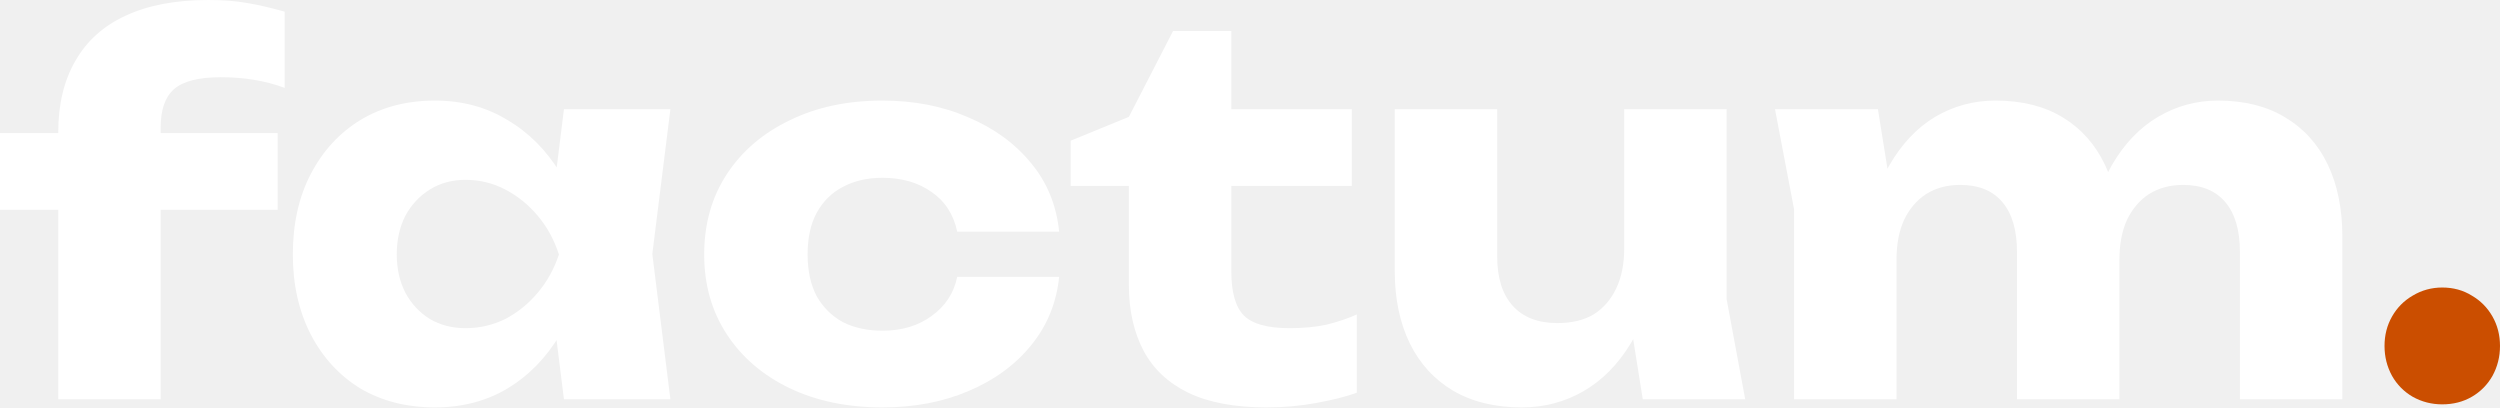
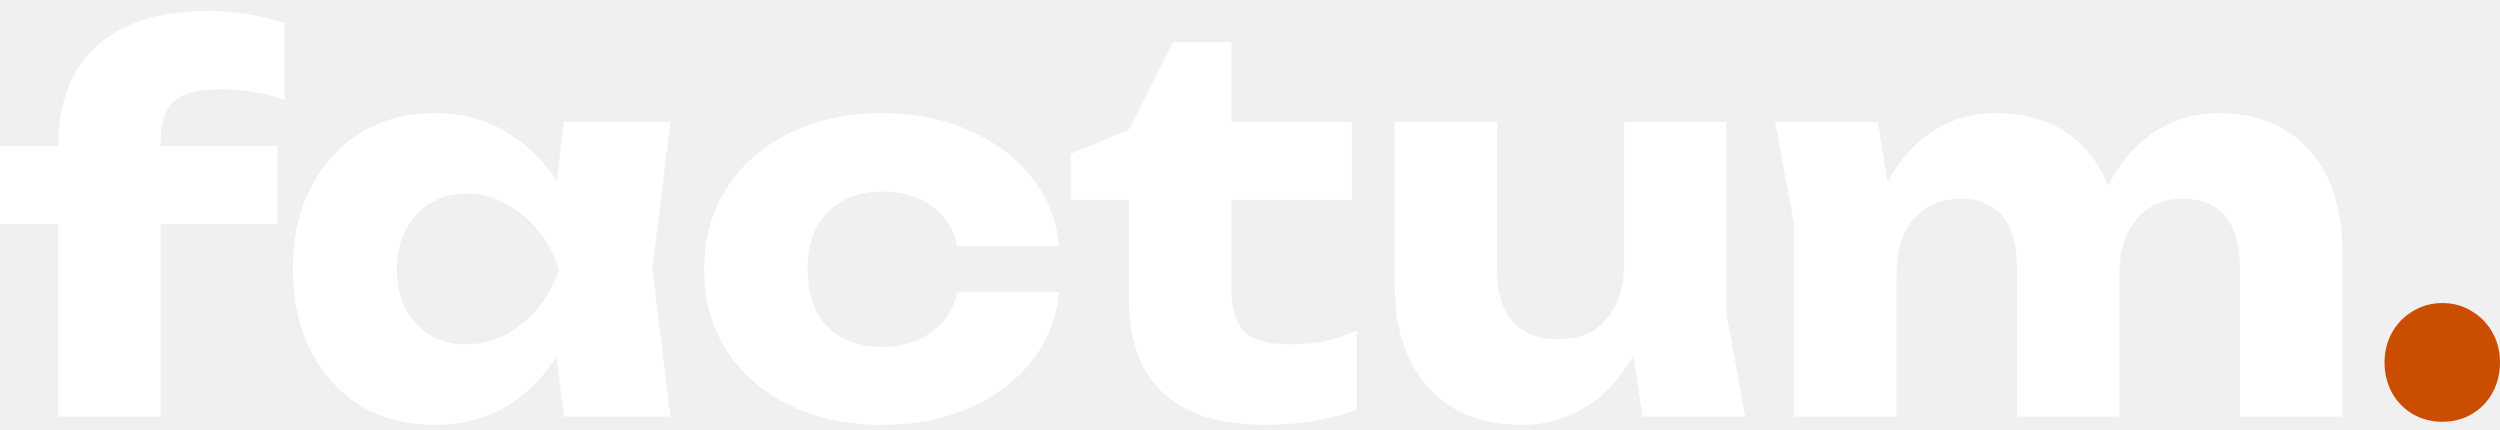
- <svg xmlns="http://www.w3.org/2000/svg" width="135" height="22" viewBox="0 0 135 22" fill="none">
-   <path d="M11.929 4.17C10.718 4.17 9.869 4.389 9.381 4.828C8.911 5.249 8.676 5.934 8.676 6.885V21.561H3.145V7.16C3.145 5.642 3.452 4.352 4.067 3.292C4.681 2.213 5.585 1.399 6.778 0.85C7.989 0.283 9.48 0 11.252 0C12.047 0 12.752 0.055 13.366 0.165C13.999 0.274 14.668 0.43 15.373 0.631V4.746C14.83 4.544 14.27 4.398 13.692 4.307C13.131 4.215 12.544 4.17 11.929 4.17ZM0 11.329V7.187H14.993V11.329H0Z" fill="white" />
-   <path d="M30.453 21.561L29.748 15.91L30.481 13.743L29.748 11.576L30.453 5.898H36.201L35.225 13.716L36.201 21.561H30.453ZM31.755 13.743C31.502 15.389 30.996 16.834 30.236 18.077C29.495 19.321 28.547 20.29 27.39 20.985C26.251 21.662 24.95 22 23.486 22C21.967 22 20.63 21.662 19.473 20.985C18.334 20.29 17.44 19.321 16.789 18.077C16.138 16.816 15.813 15.371 15.813 13.743C15.813 12.079 16.138 10.625 16.789 9.382C17.44 8.138 18.334 7.169 19.473 6.474C20.63 5.779 21.967 5.431 23.486 5.431C24.95 5.431 26.251 5.779 27.39 6.474C28.547 7.15 29.505 8.111 30.264 9.354C31.023 10.579 31.52 12.042 31.755 13.743ZM21.425 13.743C21.425 14.511 21.579 15.197 21.886 15.8C22.211 16.404 22.654 16.88 23.215 17.227C23.775 17.556 24.416 17.721 25.14 17.721C25.899 17.721 26.613 17.556 27.281 17.227C27.95 16.88 28.538 16.404 29.044 15.8C29.55 15.197 29.929 14.511 30.182 13.743C29.929 12.957 29.55 12.262 29.044 11.658C28.538 11.055 27.95 10.579 27.281 10.232C26.613 9.884 25.899 9.711 25.14 9.711C24.416 9.711 23.775 9.884 23.215 10.232C22.654 10.579 22.211 11.055 21.886 11.658C21.579 12.262 21.425 12.957 21.425 13.743Z" fill="white" />
-   <path d="M57.194 14.95C57.049 16.358 56.543 17.593 55.675 18.653C54.808 19.714 53.678 20.537 52.286 21.122C50.913 21.707 49.367 22 47.65 22C45.752 22 44.081 21.652 42.635 20.958C41.189 20.263 40.059 19.293 39.246 18.05C38.432 16.806 38.026 15.371 38.026 13.743C38.026 12.097 38.432 10.652 39.246 9.409C40.059 8.165 41.189 7.196 42.635 6.501C44.081 5.788 45.752 5.431 47.65 5.431C49.367 5.431 50.913 5.733 52.286 6.337C53.678 6.922 54.808 7.745 55.675 8.805C56.543 9.848 57.049 11.082 57.194 12.509H51.69C51.491 11.576 51.03 10.863 50.307 10.369C49.584 9.857 48.699 9.601 47.65 9.601C46.837 9.601 46.123 9.766 45.508 10.095C44.912 10.406 44.442 10.872 44.099 11.494C43.773 12.097 43.611 12.847 43.611 13.743C43.611 14.621 43.773 15.371 44.099 15.992C44.442 16.596 44.912 17.062 45.508 17.392C46.123 17.702 46.837 17.858 47.65 17.858C48.699 17.858 49.584 17.593 50.307 17.062C51.048 16.532 51.509 15.828 51.69 14.95H57.194Z" fill="white" />
-   <path d="M57.815 10.04V7.598L60.96 6.309L63.346 1.673H66.491V5.898H72.998V10.04H66.491V14.648C66.491 15.782 66.717 16.578 67.168 17.035C67.62 17.492 68.443 17.721 69.636 17.721C70.395 17.721 71.064 17.657 71.642 17.529C72.239 17.382 72.781 17.2 73.269 16.98V21.204C72.727 21.406 72.013 21.588 71.127 21.753C70.241 21.918 69.328 22 68.389 22C66.671 22 65.262 21.735 64.159 21.204C63.075 20.674 62.27 19.915 61.746 18.928C61.222 17.922 60.96 16.752 60.96 15.416V10.04H57.815Z" fill="white" />
-   <path d="M82.176 22C80.73 22 79.492 21.698 78.462 21.095C77.45 20.491 76.672 19.641 76.13 18.544C75.588 17.428 75.317 16.13 75.317 14.648V5.898H80.848V13.853C80.848 15.005 81.128 15.892 81.688 16.514C82.248 17.136 83.053 17.446 84.101 17.446C84.878 17.446 85.529 17.291 86.053 16.98C86.577 16.651 86.984 16.184 87.273 15.581C87.562 14.978 87.707 14.255 87.707 13.414L89.415 14.319C89.216 15.983 88.764 17.392 88.059 18.544C87.373 19.677 86.523 20.537 85.511 21.122C84.499 21.707 83.387 22 82.176 22ZM88.71 21.561L87.707 15.279V5.898H93.238V16.157L94.241 21.561H88.71Z" fill="white" />
-   <path d="M95.85 5.898H101.408L102.411 12.152V21.561H96.88V11.302L95.85 5.898ZM107.752 5.431C109.18 5.431 110.391 5.733 111.385 6.337C112.379 6.94 113.138 7.791 113.663 8.888C114.187 9.985 114.449 11.284 114.449 12.783V21.561H108.918V13.606C108.918 12.436 108.656 11.54 108.132 10.918C107.608 10.296 106.848 9.985 105.854 9.985C105.149 9.985 104.535 10.15 104.011 10.479C103.505 10.808 103.107 11.274 102.818 11.878C102.547 12.481 102.411 13.194 102.411 14.018L100.703 13.112C100.92 11.448 101.363 10.049 102.031 8.915C102.7 7.763 103.523 6.894 104.499 6.309C105.493 5.724 106.577 5.431 107.752 5.431ZM119.763 5.431C121.191 5.431 122.402 5.733 123.396 6.337C124.408 6.94 125.176 7.791 125.7 8.888C126.225 9.985 126.487 11.284 126.487 12.783V21.561H120.956V13.606C120.956 12.436 120.694 11.54 120.169 10.918C119.645 10.296 118.886 9.985 117.892 9.985C117.187 9.985 116.573 10.15 116.048 10.479C115.542 10.808 115.145 11.274 114.855 11.878C114.584 12.481 114.449 13.194 114.449 14.018L112.741 13.112C112.958 11.448 113.391 10.049 114.042 8.915C114.711 7.763 115.542 6.894 116.536 6.309C117.531 5.724 118.606 5.431 119.763 5.431Z" fill="white" />
-   <path d="M131.882 21.835C131.304 21.835 130.771 21.698 130.283 21.424C129.813 21.15 129.442 20.775 129.171 20.299C128.9 19.805 128.764 19.266 128.764 18.681C128.764 18.096 128.9 17.565 129.171 17.09C129.442 16.614 129.813 16.239 130.283 15.965C130.771 15.672 131.304 15.526 131.882 15.526C132.479 15.526 133.012 15.672 133.482 15.965C133.952 16.239 134.322 16.614 134.593 17.09C134.864 17.565 135 18.096 135 18.681C135 19.266 134.864 19.805 134.593 20.299C134.322 20.775 133.952 21.15 133.482 21.424C133.012 21.698 132.479 21.835 131.882 21.835Z" fill="#CB4E00" />
+ <svg xmlns="http://www.w3.org/2000/svg" width="157" height="27" viewBox="0 0 157 27" fill="none">
+   <path d="M13.873 5.61C12.465 5.61 11.477 5.869 10.909 6.388C10.363 6.885 10.09 7.695 10.09 8.819V26.163H3.658V9.143C3.658 7.35 4.015 5.826 4.73 4.572C5.444 3.297 6.495 2.335 7.883 1.687C9.291 1.017 11.025 0.682 13.085 0.682C14.01 0.682 14.83 0.747 15.544 0.877C16.28 1.006 17.058 1.19 17.878 1.428V6.291C17.247 6.053 16.596 5.88 15.923 5.772C15.271 5.664 14.588 5.61 13.873 5.61ZM0 14.071V9.176H17.436V14.071H0Z" fill="white" />
+   <path d="M35.416 26.163L34.596 19.485L35.448 16.924L34.596 14.363L35.416 7.652H42.101L40.966 16.892L42.101 26.163H35.416ZM36.93 16.924C36.635 18.869 36.047 20.577 35.164 22.046C34.302 23.516 33.199 24.661 31.853 25.483C30.529 26.282 29.016 26.682 27.313 26.682C25.547 26.682 23.992 26.282 22.646 25.483C21.322 24.661 20.282 23.516 19.525 22.046C18.768 20.555 18.39 18.848 18.39 16.924C18.39 14.957 18.768 13.239 19.525 11.769C20.282 10.3 21.322 9.154 22.646 8.333C23.992 7.512 25.547 7.101 27.313 7.101C29.016 7.101 30.529 7.512 31.853 8.333C33.199 9.133 34.313 10.267 35.196 11.737C36.078 13.185 36.656 14.914 36.93 16.924ZM24.917 16.924C24.917 17.832 25.095 18.642 25.453 19.355C25.831 20.069 26.346 20.631 26.998 21.041C27.649 21.43 28.395 21.625 29.236 21.625C30.119 21.625 30.949 21.43 31.727 21.041C32.505 20.631 33.188 20.069 33.777 19.355C34.365 18.642 34.807 17.832 35.101 16.924C34.807 15.995 34.365 15.173 33.777 14.46C33.188 13.747 32.505 13.185 31.727 12.774C30.949 12.364 30.119 12.158 29.236 12.158C28.395 12.158 27.649 12.364 26.998 12.774C26.346 13.185 25.831 13.747 25.453 14.46C25.095 15.173 24.917 15.995 24.917 16.924Z" fill="white" />
+   <path d="M66.514 18.351C66.346 20.015 65.757 21.474 64.749 22.727C63.74 23.98 62.426 24.953 60.807 25.645C59.21 26.336 57.413 26.682 55.416 26.682C53.209 26.682 51.264 26.271 49.583 25.45C47.901 24.629 46.587 23.483 45.641 22.014C44.695 20.544 44.222 18.848 44.222 16.924C44.222 14.979 44.695 13.271 45.641 11.802C46.587 10.332 47.901 9.187 49.583 8.365C51.264 7.523 53.209 7.101 55.416 7.101C57.413 7.101 59.21 7.458 60.807 8.171C62.426 8.863 63.74 9.835 64.749 11.089C65.757 12.32 66.346 13.779 66.514 15.465H60.114C59.882 14.363 59.346 13.52 58.506 12.937C57.665 12.331 56.635 12.029 55.416 12.029C54.47 12.029 53.639 12.223 52.925 12.612C52.231 12.98 51.684 13.531 51.285 14.266C50.907 14.979 50.718 15.865 50.718 16.924C50.718 17.961 50.907 18.848 51.285 19.582C51.684 20.296 52.231 20.847 52.925 21.236C53.639 21.603 54.47 21.787 55.416 21.787C56.635 21.787 57.665 21.474 58.506 20.847C59.367 20.22 59.903 19.388 60.114 18.351H66.514Z" fill="white" />
+   <path d="M67.237 12.547V9.662L70.894 8.138L73.669 2.66H77.326V7.652H84.894V12.547H77.326V17.994C77.326 19.334 77.589 20.274 78.115 20.814C78.64 21.355 79.596 21.625 80.984 21.625C81.867 21.625 82.644 21.549 83.317 21.398C84.011 21.225 84.641 21.009 85.209 20.75V25.742C84.578 25.98 83.748 26.196 82.718 26.39C81.688 26.585 80.626 26.682 79.533 26.682C77.536 26.682 75.897 26.369 74.615 25.742C73.353 25.115 72.418 24.218 71.808 23.051C71.199 21.863 70.894 20.479 70.894 18.902V12.547H67.237Z" fill="white" />
+   <path d="M95.568 26.682C93.886 26.682 92.446 26.326 91.248 25.612C90.071 24.899 89.167 23.894 88.537 22.597C87.906 21.279 87.591 19.744 87.591 17.994V7.652H94.023V17.054C94.023 18.415 94.349 19.463 95 20.198C95.652 20.933 96.587 21.301 97.806 21.301C98.71 21.301 99.467 21.117 100.077 20.75C100.686 20.36 101.159 19.809 101.495 19.096C101.832 18.383 102 17.529 102 16.535L103.986 17.605C103.755 19.572 103.23 21.236 102.41 22.597C101.611 23.937 100.623 24.953 99.446 25.645C98.269 26.336 96.976 26.682 95.568 26.682ZM103.167 26.163L102 18.739V7.652H108.432V19.777L109.599 26.163H103.167Z" fill="white" />
+   <path d="M111.47 7.652H117.934L119.1 15.044V26.163H112.668V14.039L111.47 7.652ZM125.312 7.101C126.972 7.101 128.381 7.458 129.537 8.171C130.693 8.884 131.576 9.889 132.185 11.186C132.795 12.483 133.1 14.017 133.1 15.789V26.163H126.668V16.762C126.668 15.379 126.363 14.32 125.753 13.585C125.144 12.85 124.261 12.483 123.105 12.483C122.285 12.483 121.57 12.677 120.961 13.066C120.372 13.455 119.91 14.006 119.573 14.72C119.258 15.433 119.1 16.276 119.1 17.248L117.114 16.178C117.366 14.212 117.881 12.558 118.659 11.218C119.437 9.857 120.393 8.83 121.528 8.138C122.684 7.447 123.945 7.101 125.312 7.101ZM139.28 7.101C140.94 7.101 142.349 7.458 143.505 8.171C144.682 8.884 145.575 9.889 146.185 11.186C146.794 12.483 147.099 14.017 147.099 15.789V26.163H140.667V16.762C140.667 15.379 140.362 14.32 139.753 13.585C139.143 12.85 138.26 12.483 137.104 12.483C136.284 12.483 135.57 12.677 134.96 13.066C134.371 13.455 133.909 14.006 133.573 14.72C133.257 15.433 133.1 16.276 133.1 17.248L131.113 16.178C131.366 14.212 131.87 12.558 132.627 11.218C133.405 9.857 134.371 8.83 135.528 8.138C136.684 7.447 137.934 7.101 139.28 7.101Z" fill="white" />
+   <path d="M153.374 26.488C152.701 26.488 152.081 26.326 151.514 26.001C150.967 25.677 150.536 25.234 150.221 24.672C149.906 24.089 149.748 23.451 149.748 22.759C149.748 22.068 149.906 21.441 150.221 20.879C150.536 20.317 150.967 19.874 151.514 19.55C152.081 19.204 152.701 19.031 153.374 19.031C154.068 19.031 154.688 19.204 155.234 19.55C155.781 19.874 156.212 20.317 156.527 20.879C156.842 21.441 157 22.068 157 22.759C157 23.451 156.842 24.089 156.527 24.672C156.212 25.234 155.781 25.677 155.234 26.001C154.688 26.326 154.068 26.488 153.374 26.488Z" fill="#CB4E00" />
</svg>
